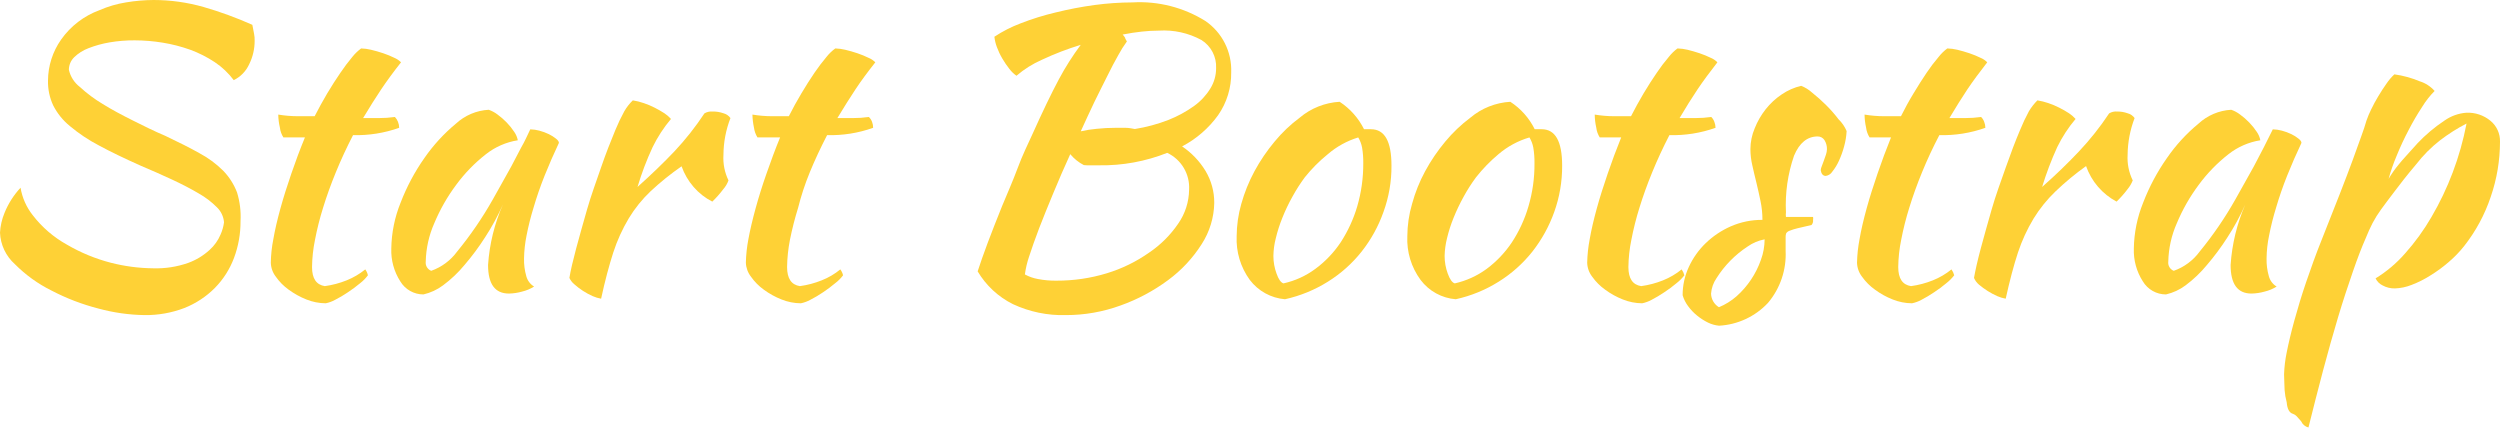
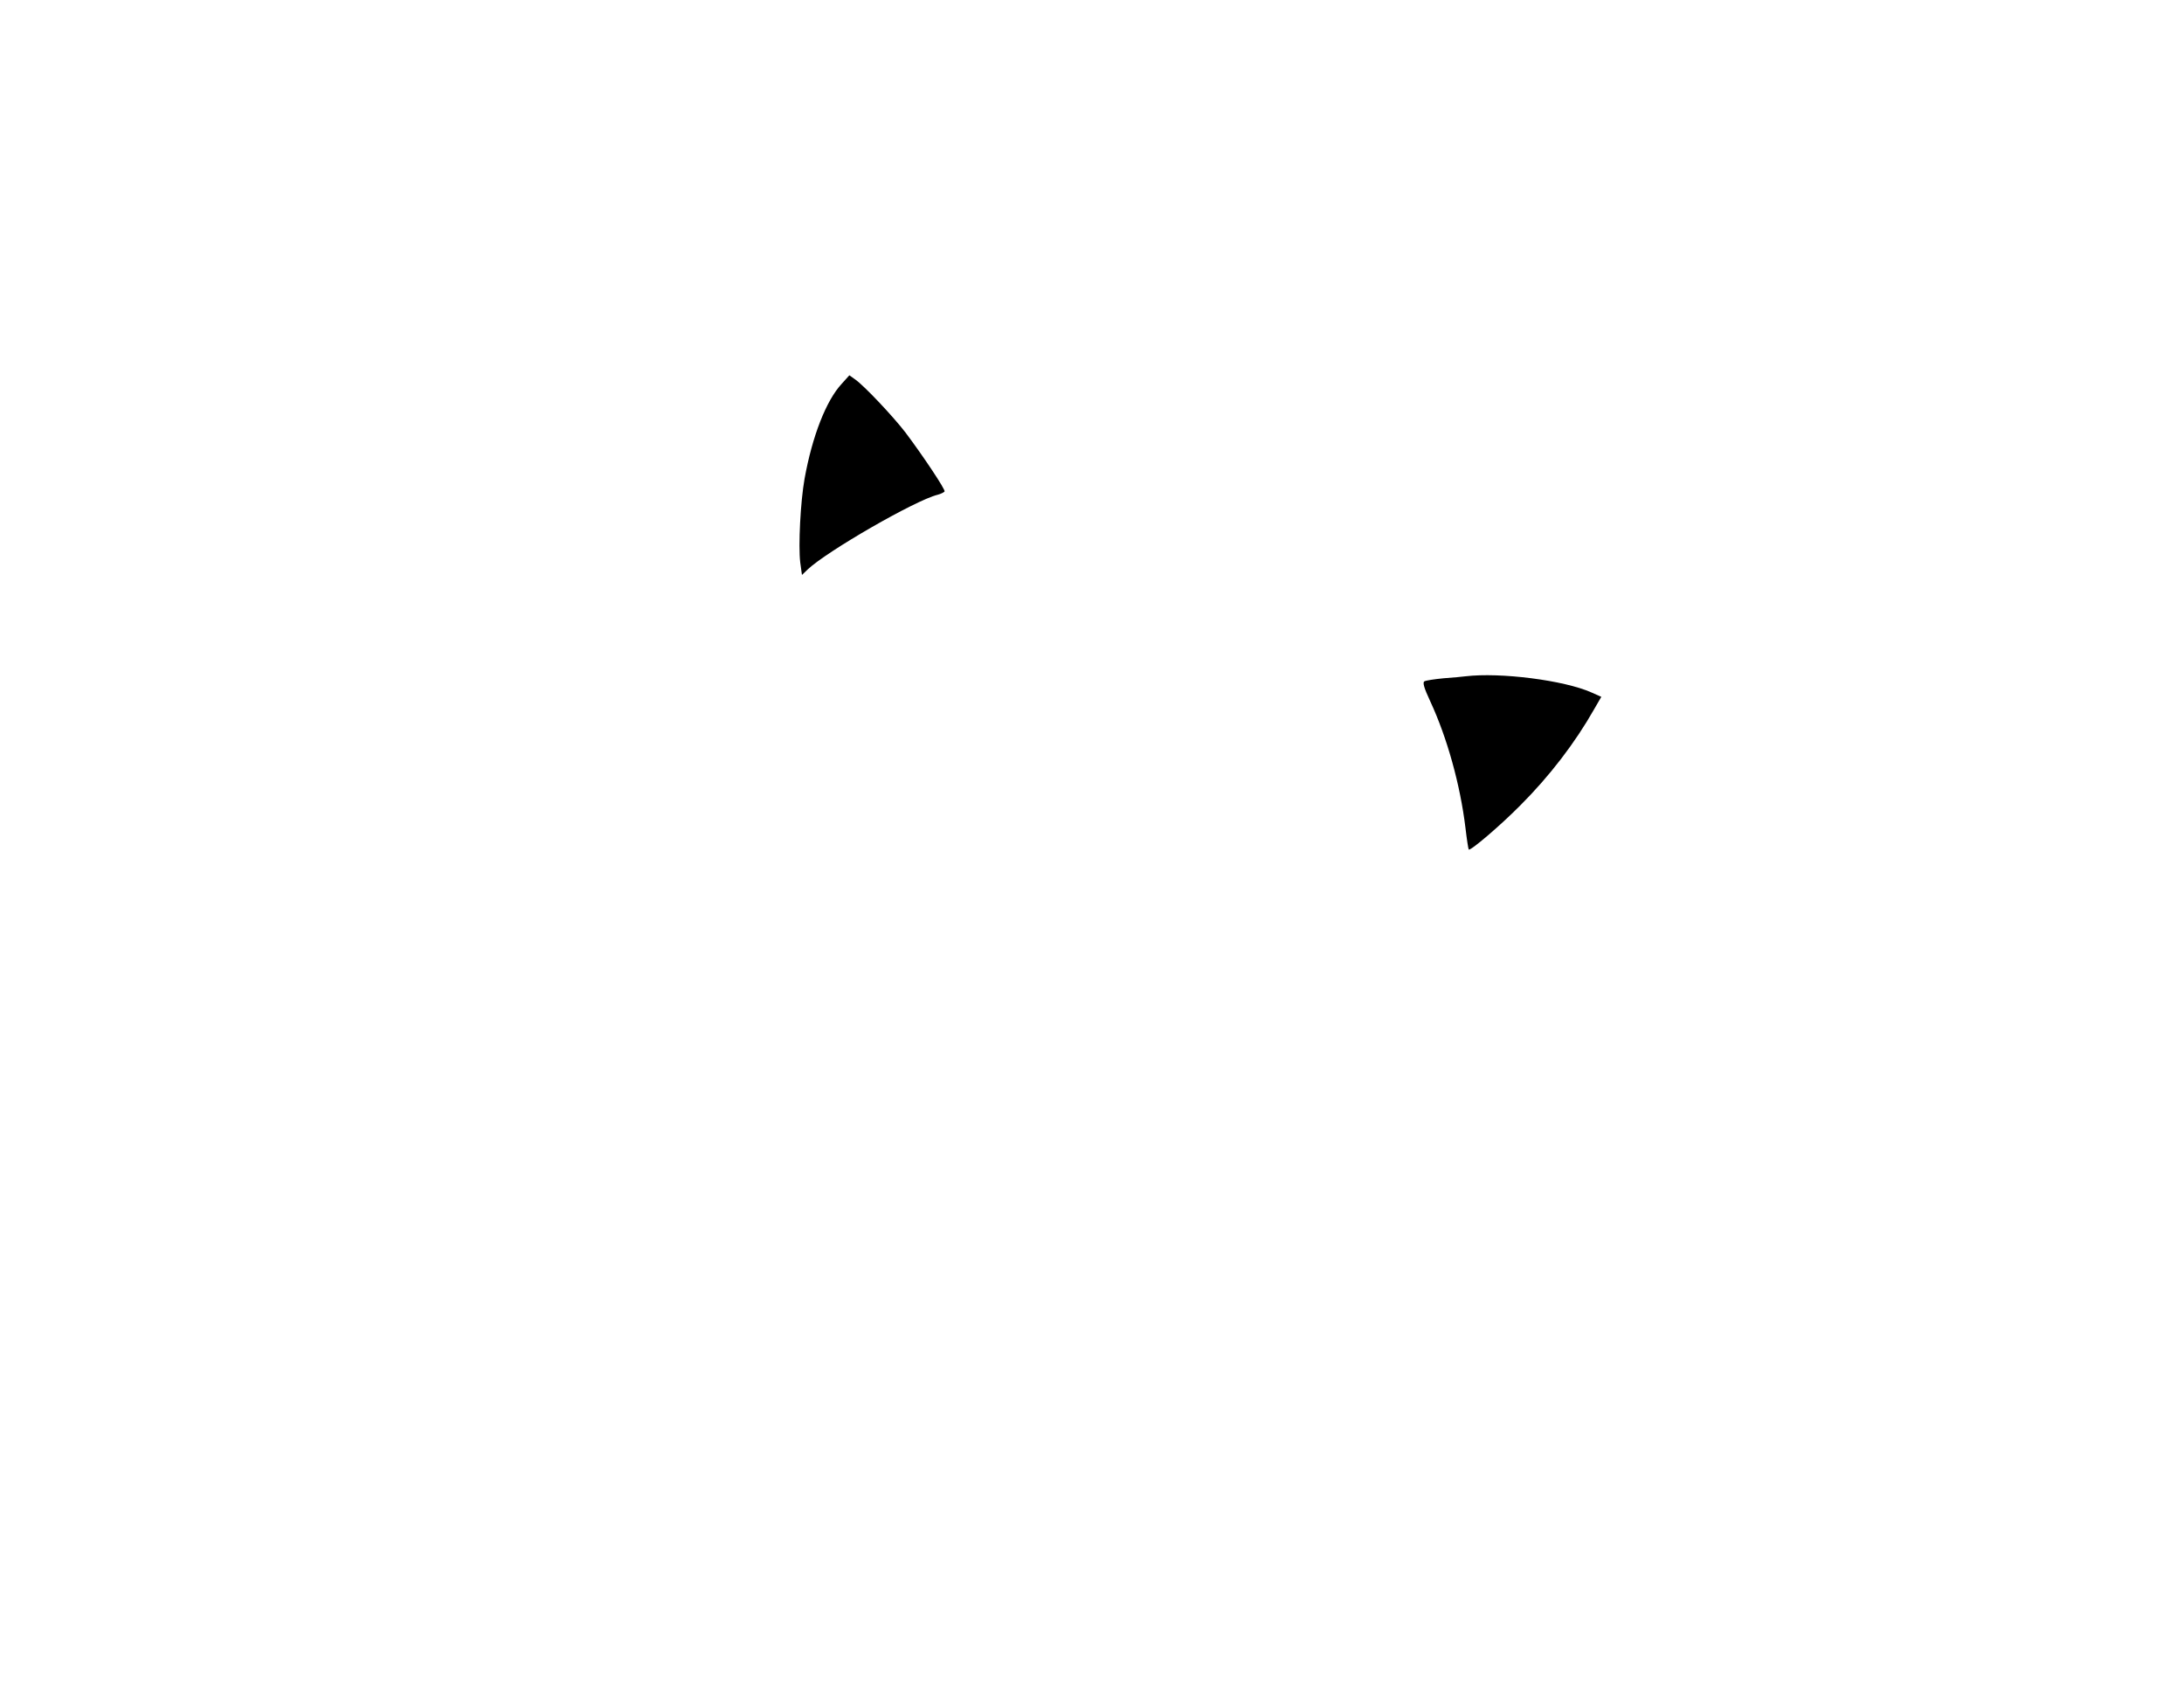
- <svg xmlns="http://www.w3.org/2000/svg" viewBox="0 0 228.66 39.08">
-   <style>.cls-1{fill:#fed136;}</style>
-   <path class="cls-1" d="M23.08,15.17c.07.4.13.68.16.83a2.66,2.66,0,0,1,.05.62,4.76,4.76,0,0,1-.51,2.18,3,3,0,0,1-1.4,1.43,7.12,7.12,0,0,0-1.73-1.64,10.8,10.8,0,0,0-2.25-1.14,14.23,14.23,0,0,0-2.53-.65,16,16,0,0,0-2.55-.21,13,13,0,0,0-2.32.19,9.91,9.91,0,0,0-1.91.53,3.79,3.79,0,0,0-1.31.83,1.61,1.61,0,0,0-.48,1.14,2.73,2.73,0,0,0,1,1.57,12.76,12.76,0,0,0,2.09,1.56c.82.51,1.74,1,2.74,1.5s2,1,3,1.42c1.2.57,2.24,1.09,3.11,1.58a9.31,9.31,0,0,1,2.16,1.59,5.83,5.83,0,0,1,1.28,2A7.5,7.5,0,0,1,22,33.12a9.43,9.43,0,0,1-.6,3.38,7.84,7.84,0,0,1-1.75,2.74,8.21,8.21,0,0,1-2.78,1.83,9.85,9.85,0,0,1-3.65.65A17,17,0,0,1,9,41.12a20,20,0,0,1-4.3-1.65,12.61,12.61,0,0,1-3.33-2.4A4.09,4.09,0,0,1,0,34.18a5.48,5.48,0,0,1,.41-1.8,7.5,7.5,0,0,1,1.47-2.31A5.49,5.49,0,0,0,3,32.59a10.14,10.14,0,0,0,3.13,2.69,15.79,15.79,0,0,0,4,1.65,16.23,16.23,0,0,0,3.87.51,8.83,8.83,0,0,0,3.23-.5,5.89,5.89,0,0,0,1.94-1.18,3.94,3.94,0,0,0,1-1.4,4,4,0,0,0,.32-1.13,2.14,2.14,0,0,0-.65-1.37,7.65,7.65,0,0,0-1.67-1.27c-.69-.41-1.5-.83-2.42-1.26s-1.88-.85-2.87-1.27c-1.48-.66-2.77-1.28-3.84-1.86a14.83,14.83,0,0,1-2.65-1.77,5.88,5.88,0,0,1-1.53-1.9,5.1,5.1,0,0,1-.47-2.26,6.57,6.57,0,0,1,1.2-3.75A7.41,7.41,0,0,1,9.1,13.83a10,10,0,0,1,2.42-.71,15.83,15.83,0,0,1,2.53-.22,16.76,16.76,0,0,1,4.57.64A34.29,34.29,0,0,1,23.08,15.17Z" transform="translate(0 -12.9)" />
-   <path class="cls-1" d="M25.92,25.47a2.16,2.16,0,0,1-.32-.9,5.75,5.75,0,0,1-.15-1.19,11.13,11.13,0,0,0,1.77.15h1.56c.36-.7.74-1.4,1.15-2.09s.82-1.32,1.21-1.89a17.57,17.57,0,0,1,1.09-1.45,4.35,4.35,0,0,1,.8-.77,4.29,4.29,0,0,1,.9.12c.37.09.74.19,1.12.32s.72.27,1,.41a1.89,1.89,0,0,1,.63.42c-.71.9-1.31,1.72-1.82,2.48s-1.06,1.64-1.65,2.62h1.44a10.58,10.58,0,0,0,1.47-.1,1.28,1.28,0,0,1,.28.44,1.5,1.5,0,0,1,.11.55,11.71,11.71,0,0,1-4.22.67c-.59,1.14-1.11,2.27-1.57,3.39s-.85,2.21-1.17,3.25a26.36,26.36,0,0,0-.74,2.94,13.17,13.17,0,0,0-.27,2.49q0,1.56,1.17,1.74a8.46,8.46,0,0,0,2-.53,6.68,6.68,0,0,0,1.7-1,1.42,1.42,0,0,1,.24.54,3.7,3.7,0,0,1-.72.73,12.51,12.51,0,0,1-1.12.83,10.47,10.47,0,0,1-1.17.69,3,3,0,0,1-.85.31,4.85,4.85,0,0,1-1.77-.35,7.38,7.38,0,0,1-1.61-.89,4.93,4.93,0,0,1-1.18-1.19,2.19,2.19,0,0,1-.46-1.29,11.94,11.94,0,0,1,.23-2.14c.15-.87.37-1.8.65-2.82s.62-2.08,1-3.19.79-2.21,1.24-3.3Z" transform="translate(0 -12.9)" />
-   <path class="cls-1" d="M48.5,24.73a3.45,3.45,0,0,1,.83.12,4.92,4.92,0,0,1,.87.32,3.48,3.48,0,0,1,.65.41q.27.21.27.39c-.47,1-.91,2-1.31,3s-.74,2-1,2.89a24.37,24.37,0,0,0-.65,2.58,11.63,11.63,0,0,0-.23,2.09,5.4,5.4,0,0,0,.21,1.64,1.58,1.58,0,0,0,.71.94,3.64,3.64,0,0,1-1.1.46,4.72,4.72,0,0,1-1.2.18c-1.28,0-1.91-.87-1.91-2.62A16.45,16.45,0,0,1,46,31.6a21.14,21.14,0,0,1-1.63,3,22.3,22.3,0,0,1-1.87,2.52A11.21,11.21,0,0,1,40.52,39a4.79,4.79,0,0,1-1.79.83,2.46,2.46,0,0,1-2.12-1.2,5.2,5.2,0,0,1-.82-3,11.6,11.6,0,0,1,.85-4.19,18.86,18.86,0,0,1,2.18-4.09,15.66,15.66,0,0,1,2.88-3.14,4.81,4.81,0,0,1,3-1.27,2.89,2.89,0,0,1,.8.43,6.43,6.43,0,0,1,.85.74,5.91,5.91,0,0,1,.69.86,2,2,0,0,1,.32.76A6.31,6.31,0,0,0,44.45,27a14.3,14.3,0,0,0-2.73,2.81,16.49,16.49,0,0,0-2,3.51,9.17,9.17,0,0,0-.78,3.5.8.8,0,0,0,.5.85,5,5,0,0,0,2.37-1.76,33.44,33.44,0,0,0,3.26-4.76l.79-1.41c.3-.52.6-1.07.91-1.63l.9-1.72C48,25.83,48.24,25.27,48.5,24.73Z" transform="translate(0 -12.9)" />
-   <path class="cls-1" d="M52.08,38.32c.11-.68.32-1.58.62-2.7s.64-2.32,1-3.58.83-2.53,1.27-3.81.89-2.42,1.31-3.43a17,17,0,0,1,.82-1.72,4.49,4.49,0,0,1,.78-1,5.82,5.82,0,0,1,1,.25,7.17,7.17,0,0,1,1,.42,10.06,10.06,0,0,1,.89.51,3,3,0,0,1,.6.52,12.47,12.47,0,0,0-1.68,2.58A26.67,26.67,0,0,0,58.31,30q1.9-1.7,3.38-3.26a26,26,0,0,0,2.74-3.47,1.24,1.24,0,0,1,.74-.17,2.8,2.8,0,0,1,1,.16,1.13,1.13,0,0,1,.64.44,9.39,9.39,0,0,0-.64,3.36,4.67,4.67,0,0,0,.46,2.34,2.52,2.52,0,0,1-.48.81,9.48,9.48,0,0,1-1,1.13A5.64,5.64,0,0,1,63.44,30a5.85,5.85,0,0,1-1.1-1.89,25,25,0,0,0-2.83,2.28,11.89,11.89,0,0,0-2,2.48A15.33,15.33,0,0,0,56.09,36c-.38,1.18-.76,2.59-1.11,4.22a3.32,3.32,0,0,1-.76-.23,6.46,6.46,0,0,1-.89-.48,6.29,6.29,0,0,1-.79-.6A1.65,1.65,0,0,1,52.08,38.32Z" transform="translate(0 -12.9)" />
-   <path class="cls-1" d="M69.28,25.47a2.31,2.31,0,0,1-.32-.9,6.42,6.42,0,0,1-.14-1.19,11.13,11.13,0,0,0,1.77.15h1.56c.35-.7.74-1.4,1.15-2.09s.81-1.32,1.2-1.89a17.48,17.48,0,0,1,1.1-1.45,4.05,4.05,0,0,1,.8-.77,4.46,4.46,0,0,1,.9.12c.37.09.74.19,1.12.32s.72.27,1,.41a1.85,1.85,0,0,1,.64.42c-.71.9-1.32,1.72-1.82,2.48s-1.06,1.64-1.65,2.62H78a10.37,10.37,0,0,0,1.47-.1,1.17,1.17,0,0,1,.29.44,1.49,1.49,0,0,1,.1.55,11.62,11.62,0,0,1-4.21.67c-.59,1.14-1.12,2.27-1.58,3.39S73.26,30.86,73,31.9a28.93,28.93,0,0,0-.75,2.94,14,14,0,0,0-.26,2.49q0,1.56,1.17,1.74a8.38,8.38,0,0,0,2-.53,6.35,6.35,0,0,0,1.7-1,1.47,1.47,0,0,1,.25.54,3.53,3.53,0,0,1-.73.73,12.33,12.33,0,0,1-1.11.83,10.47,10.47,0,0,1-1.17.69,3.1,3.1,0,0,1-.85.31,4.85,4.85,0,0,1-1.77-.35,7.16,7.16,0,0,1-1.61-.89,4.93,4.93,0,0,1-1.18-1.19,2.2,2.2,0,0,1-.47-1.29,13,13,0,0,1,.23-2.14c.16-.87.38-1.8.66-2.82s.61-2.08,1-3.19.79-2.21,1.24-3.3Z" transform="translate(0 -12.9)" />
-   <path class="cls-1" d="M112.61,19.52a6.68,6.68,0,0,1-1.2,3.92,9.49,9.49,0,0,1-3.29,2.85,7.24,7.24,0,0,1,2.14,2.24,5.61,5.61,0,0,1,.8,2.93,7.17,7.17,0,0,1-1.15,3.77,12.21,12.21,0,0,1-3.07,3.29,16.72,16.72,0,0,1-4.35,2.32,14.54,14.54,0,0,1-5,.88,10.74,10.74,0,0,1-4.84-1,7.78,7.78,0,0,1-3.23-3q.34-1.06.93-2.64c.39-1,.82-2.16,1.3-3.32s1-2.33,1.43-3.49.94-2.2,1.36-3.12c.9-2,1.7-3.67,2.41-5a24.86,24.86,0,0,1,2-3.15,26.71,26.71,0,0,0-3.54,1.36,9.33,9.33,0,0,0-2.34,1.47,2.91,2.91,0,0,1-.65-.63,8.15,8.15,0,0,1-.64-.94,6.29,6.29,0,0,1-.5-1.05,3.94,3.94,0,0,1-.23-.95,12,12,0,0,1,2.39-1.22,23.75,23.75,0,0,1,3.21-1,33.74,33.74,0,0,1,3.55-.68,26.83,26.83,0,0,1,3.49-.24,11.36,11.36,0,0,1,6.66,1.7A5.44,5.44,0,0,1,112.61,19.52ZM99.13,28a4,4,0,0,1-1.24-1c-.55,1.2-1.06,2.38-1.54,3.54s-.92,2.23-1.3,3.22-.68,1.86-.92,2.59A8.69,8.69,0,0,0,93.74,38a3.87,3.87,0,0,0,1.19.42,8.25,8.25,0,0,0,1.72.15,15.56,15.56,0,0,0,4.6-.68A13.63,13.63,0,0,0,105.11,36a9.93,9.93,0,0,0,2.65-2.64,5.53,5.53,0,0,0,1-3.11,3.51,3.51,0,0,0-2-3.37,16.2,16.2,0,0,1-6.23,1.14h-.76A3.79,3.79,0,0,1,99.13,28ZM106,15.7a14.6,14.6,0,0,0-1.57.09c-.56.06-1.14.15-1.75.27a1.33,1.33,0,0,1,.23.3c0,.1.11.21.16.33a10.77,10.77,0,0,0-.78,1.24c-.31.55-.65,1.18-1,1.9s-.77,1.51-1.19,2.39-.83,1.77-1.25,2.69a10.89,10.89,0,0,1,1.47-.23,16.47,16.47,0,0,1,1.71-.09c.31,0,.61,0,.91,0s.58.06.86.11a15.06,15.06,0,0,0,3.07-.83,10.86,10.86,0,0,0,2.35-1.28A5.48,5.48,0,0,0,110.7,21a3.51,3.51,0,0,0,.53-1.87,2.87,2.87,0,0,0-1.34-2.57A7.22,7.22,0,0,0,106,15.7Z" transform="translate(0 -12.9)" />
-   <path class="cls-1" d="M117.53,40.27a4.51,4.51,0,0,1-3.22-1.77,6.31,6.31,0,0,1-1.2-4,11,11,0,0,1,.42-2.94,14.51,14.51,0,0,1,1.21-3,16.37,16.37,0,0,1,1.84-2.71,13.15,13.15,0,0,1,2.3-2.19,6.21,6.21,0,0,1,3.65-1.45,6.4,6.4,0,0,1,2.23,2.51l.32,0,.31,0c1.26,0,1.88,1.11,1.88,3.33a12.13,12.13,0,0,1-.73,4.23,12.61,12.61,0,0,1-2,3.63,12.09,12.09,0,0,1-3.08,2.75A12.45,12.45,0,0,1,117.53,40.27Zm1.81-11.15a15.33,15.33,0,0,0-1.13,1.77,16.13,16.13,0,0,0-.92,1.93,13,13,0,0,0-.6,1.87,6.79,6.79,0,0,0-.22,1.62,4.65,4.65,0,0,0,.29,1.62c.18.52.4.82.63.89a7.68,7.68,0,0,0,2.92-1.33,9.7,9.7,0,0,0,2.31-2.42,12.49,12.49,0,0,0,1.52-3.3,13.82,13.82,0,0,0,.55-3.93,7.84,7.84,0,0,0-.11-1.45,2.8,2.8,0,0,0-.35-.92A7.71,7.71,0,0,0,121.45,27,13.82,13.82,0,0,0,119.34,29.12Z" transform="translate(0 -12.9)" />
-   <path class="cls-1" d="M133.15,40.27a4.47,4.47,0,0,1-3.22-1.77,6.25,6.25,0,0,1-1.21-4,10.62,10.62,0,0,1,.43-2.94,13.93,13.93,0,0,1,1.2-3,16.37,16.37,0,0,1,1.84-2.71,13.51,13.51,0,0,1,2.3-2.19,6.23,6.23,0,0,1,3.65-1.45,6.33,6.33,0,0,1,2.23,2.51l.32,0,.32,0c1.25,0,1.87,1.11,1.87,3.33a12.36,12.36,0,0,1-.72,4.23,12.87,12.87,0,0,1-2,3.63,12.09,12.09,0,0,1-3.08,2.75A12.39,12.39,0,0,1,133.15,40.27ZM135,29.12a15.33,15.33,0,0,0-1.13,1.77,17.83,17.83,0,0,0-.92,1.93,13,13,0,0,0-.6,1.87,7.34,7.34,0,0,0-.22,1.62,4.65,4.65,0,0,0,.29,1.62c.19.52.4.82.64.89a7.82,7.82,0,0,0,2.92-1.33,9.84,9.84,0,0,0,2.3-2.42,12.18,12.18,0,0,0,1.52-3.3,13.48,13.48,0,0,0,.55-3.93,7.84,7.84,0,0,0-.11-1.45,2.8,2.8,0,0,0-.35-.92A7.71,7.71,0,0,0,137.06,27,14.28,14.28,0,0,0,135,29.12Z" transform="translate(0 -12.9)" />
-   <path class="cls-1" d="M146.32,25.47a2.16,2.16,0,0,1-.32-.9,5.66,5.66,0,0,1-.14-1.19,10.94,10.94,0,0,0,1.77.15h1.55c.36-.7.74-1.4,1.15-2.09s.82-1.32,1.21-1.89a15.52,15.52,0,0,1,1.1-1.45,4.07,4.07,0,0,1,.79-.77,4.46,4.46,0,0,1,.91.12c.36.09.73.19,1.11.32s.72.27,1,.41a1.79,1.79,0,0,1,.63.42c-.7.9-1.31,1.72-1.82,2.48s-1.06,1.64-1.64,2.62h1.43a10.58,10.58,0,0,0,1.47-.1,1.15,1.15,0,0,1,.28.44,1.5,1.5,0,0,1,.11.55,11.67,11.67,0,0,1-4.22.67c-.59,1.14-1.11,2.27-1.57,3.39s-.85,2.21-1.17,3.25a26.36,26.36,0,0,0-.74,2.94,13.17,13.17,0,0,0-.27,2.49q0,1.56,1.17,1.74a8.46,8.46,0,0,0,2-.53,6.51,6.51,0,0,0,1.7-1,1.66,1.66,0,0,1,.25.54,4.13,4.13,0,0,1-.73.73,11.22,11.22,0,0,1-1.12.83,11.36,11.36,0,0,1-1.16.69,3.1,3.1,0,0,1-.85.31,4.85,4.85,0,0,1-1.77-.35,7.16,7.16,0,0,1-1.61-.89,5,5,0,0,1-1.19-1.19,2.19,2.19,0,0,1-.46-1.29,13,13,0,0,1,.23-2.14c.15-.87.37-1.8.65-2.82s.62-2.08,1-3.19.79-2.21,1.23-3.3Z" transform="translate(0 -12.9)" />
-   <path class="cls-1" d="M168.9,24.89a6.59,6.59,0,0,1-.23,1.4,8.34,8.34,0,0,1-.47,1.31,4.63,4.63,0,0,1-.61,1,.84.84,0,0,1-.6.39c-.26,0-.41-.2-.46-.53a1.13,1.13,0,0,1,.09-.34c.06-.15.12-.32.19-.51s.14-.38.2-.57a1.65,1.65,0,0,0,.09-.49,1.51,1.51,0,0,0-.23-.84.73.73,0,0,0-.62-.33c-.95,0-1.67.59-2.16,1.76a13.82,13.82,0,0,0-.74,5.18,1.57,1.57,0,0,0,0,.42h2.48a.85.85,0,0,1,0,.28.59.59,0,0,1-.14.46l-1.29.3a5.39,5.39,0,0,0-.73.23.59.59,0,0,0-.3.23,1,1,0,0,0-.05.33c0,.19,0,.38,0,.57s0,.42,0,.7a6.88,6.88,0,0,1-1.61,4.76,6.61,6.61,0,0,1-4.48,2.09,2.94,2.94,0,0,1-1-.28,5.19,5.19,0,0,1-1-.64,4.54,4.54,0,0,1-.83-.87,3.1,3.1,0,0,1-.5-1,6.11,6.11,0,0,1,.57-2.59,7.21,7.21,0,0,1,1.54-2.17,7.86,7.86,0,0,1,2.3-1.54,7.11,7.11,0,0,1,2.89-.59,8.42,8.42,0,0,0-.18-1.74c-.12-.57-.24-1.12-.37-1.65s-.26-1.06-.37-1.57a6.56,6.56,0,0,1-.18-1.51,4.93,4.93,0,0,1,.39-1.9,7,7,0,0,1,1-1.74,6.42,6.42,0,0,1,1.48-1.37,5.33,5.33,0,0,1,1.77-.78,3.23,3.23,0,0,1,1,.62,14.82,14.82,0,0,1,1.29,1.15,12.13,12.13,0,0,1,1.13,1.29A3.24,3.24,0,0,1,168.9,24.89ZM157.22,41a5.82,5.82,0,0,0,1.61-1,8,8,0,0,0,2.23-3.33,5.54,5.54,0,0,0,.34-1.88,4,4,0,0,0-1.56.66A9.54,9.54,0,0,0,157,38.34a2.86,2.86,0,0,0-.5,1.42A1.5,1.5,0,0,0,157.22,41Z" transform="translate(0 -12.9)" />
-   <path class="cls-1" d="M171,25.47a2.16,2.16,0,0,1-.32-.9,5.66,5.66,0,0,1-.14-1.19,10.94,10.94,0,0,0,1.77.15h1.56c.35-.7.73-1.4,1.15-2.09s.81-1.32,1.2-1.89a15.52,15.52,0,0,1,1.1-1.45,4.07,4.07,0,0,1,.79-.77,4.46,4.46,0,0,1,.91.12c.36.09.73.19,1.11.32s.72.27,1,.41a1.79,1.79,0,0,1,.63.42c-.7.9-1.31,1.72-1.82,2.48s-1.05,1.64-1.64,2.62h1.43a10.58,10.58,0,0,0,1.47-.1,1.15,1.15,0,0,1,.28.44,1.5,1.5,0,0,1,.11.55,11.66,11.66,0,0,1-4.21.67c-.6,1.14-1.12,2.27-1.58,3.39s-.85,2.21-1.17,3.25a26.36,26.36,0,0,0-.74,2.94,13.17,13.17,0,0,0-.27,2.49q0,1.56,1.17,1.74a8.46,8.46,0,0,0,2-.53,6.51,6.51,0,0,0,1.7-1,1.66,1.66,0,0,1,.25.54,4.13,4.13,0,0,1-.73.73,11.22,11.22,0,0,1-1.12.83,11.36,11.36,0,0,1-1.16.69,3.1,3.1,0,0,1-.85.31,4.85,4.85,0,0,1-1.77-.35,7.16,7.16,0,0,1-1.61-.89,5,5,0,0,1-1.19-1.19,2.19,2.19,0,0,1-.46-1.29,13,13,0,0,1,.23-2.14c.15-.87.37-1.8.65-2.82s.62-2.08,1-3.19.79-2.21,1.23-3.3Z" transform="translate(0 -12.9)" />
-   <path class="cls-1" d="M180.55,38.32c.12-.68.32-1.58.62-2.7s.64-2.32,1-3.58.83-2.53,1.28-3.81.88-2.42,1.31-3.43a17.28,17.28,0,0,1,.81-1.72,5.13,5.13,0,0,1,.78-1,6.15,6.15,0,0,1,1,.25,7.54,7.54,0,0,1,1,.42,8.8,8.8,0,0,1,.89.51,3,3,0,0,1,.6.52,12.47,12.47,0,0,0-1.68,2.58A29.42,29.42,0,0,0,186.78,30c1.28-1.13,2.4-2.22,3.38-3.26a26.08,26.08,0,0,0,2.75-3.47,1.22,1.22,0,0,1,.74-.17,2.75,2.75,0,0,1,.95.16,1.13,1.13,0,0,1,.64.44,9.61,9.61,0,0,0-.64,3.36,4.66,4.66,0,0,0,.47,2.34,3,3,0,0,1-.48.81,9.57,9.57,0,0,1-1,1.13,5.88,5.88,0,0,1-2.79-3.25A25.16,25.16,0,0,0,188,30.41a12.57,12.57,0,0,0-2,2.48A15.32,15.32,0,0,0,184.57,36c-.39,1.18-.76,2.59-1.12,4.22a3.47,3.47,0,0,1-.76-.23A7,7,0,0,1,181,38.93,1.65,1.65,0,0,1,180.55,38.32Z" transform="translate(0 -12.9)" />
-   <path class="cls-1" d="M207.88,24.73a3.45,3.45,0,0,1,.83.12,4.92,4.92,0,0,1,.87.32,3.48,3.48,0,0,1,.65.41q.27.21.27.39c-.47,1-.91,2-1.31,3s-.74,2-1,2.89a24.37,24.37,0,0,0-.65,2.58,10.79,10.79,0,0,0-.23,2.09,5.4,5.4,0,0,0,.21,1.64,1.58,1.58,0,0,0,.71.94,3.64,3.64,0,0,1-1.1.46,4.72,4.72,0,0,1-1.2.18c-1.28,0-1.91-.87-1.91-2.62a16.7,16.7,0,0,1,1.34-5.52,21.14,21.14,0,0,1-1.63,3,22.3,22.3,0,0,1-1.87,2.52A11.21,11.21,0,0,1,199.9,39a4.79,4.79,0,0,1-1.79.83,2.46,2.46,0,0,1-2.12-1.2,5.2,5.2,0,0,1-.82-3,11.6,11.6,0,0,1,.85-4.19,18.86,18.86,0,0,1,2.18-4.09,15.37,15.37,0,0,1,2.88-3.14,4.81,4.81,0,0,1,3-1.27,2.89,2.89,0,0,1,.8.43,6.43,6.43,0,0,1,.85.74,5.91,5.91,0,0,1,.69.86,2,2,0,0,1,.32.76A6.31,6.31,0,0,0,203.83,27a14.3,14.3,0,0,0-2.73,2.81,16.49,16.49,0,0,0-2,3.51,9.17,9.17,0,0,0-.78,3.5.8.8,0,0,0,.5.85,5,5,0,0,0,2.37-1.76,33.44,33.44,0,0,0,3.26-4.76l.79-1.41c.3-.52.6-1.07.91-1.63l.9-1.72C207.34,25.83,207.62,25.27,207.88,24.73Z" transform="translate(0 -12.9)" />
-   <path class="cls-1" d="M209.72,50.75c-.33-.09-.52-.45-.57-1.06a5.94,5.94,0,0,1-.19-1.1c0-.42-.05-.91-.05-1.45a11.83,11.83,0,0,1,.24-2c.17-.86.4-1.83.7-2.92s.65-2.26,1.08-3.52.89-2.54,1.41-3.84c.64-1.63,1.19-3,1.67-4.23s.86-2.23,1.18-3.1.58-1.59.78-2.16.36-1,.48-1.45a8.64,8.64,0,0,1,.42-1,13.36,13.36,0,0,1,.66-1.22c.24-.41.5-.8.76-1.17a4.92,4.92,0,0,1,.71-.83,9.44,9.44,0,0,1,2.33.64,3,3,0,0,1,1.35.88,7.92,7.92,0,0,0-1.13,1.44,23.25,23.25,0,0,0-1.24,2.12,25.29,25.29,0,0,0-1.1,2.36,17.08,17.08,0,0,0-.74,2.12,10.32,10.32,0,0,1,.92-1.31c.37-.47,1-1.12,1.73-1.95a14.22,14.22,0,0,1,2.46-2.07,4,4,0,0,1,2-.72,3.23,3.23,0,0,1,2.21.74,2.39,2.39,0,0,1,.87,1.91,15.52,15.52,0,0,1-.85,5.05,15,15,0,0,1-2.44,4.51A10.39,10.39,0,0,1,224,36.84a12.57,12.57,0,0,1-1.7,1.25,9.34,9.34,0,0,1-1.73.87,4.5,4.5,0,0,1-1.52.32,2.24,2.24,0,0,1-1.12-.27,1.36,1.36,0,0,1-.65-.65,11.69,11.69,0,0,0,2.69-2.27,20.19,20.19,0,0,0,2.42-3.34,26.61,26.61,0,0,0,1.95-4.09,27.19,27.19,0,0,0,1.26-4.46,16,16,0,0,0-2.43,1.54A12.33,12.33,0,0,0,221,27.92c-.85,1-1.52,1.87-2,2.51s-.9,1.18-1.22,1.63a10.31,10.31,0,0,0-.78,1.25c-.2.39-.42.87-.65,1.44-.33.75-.72,1.75-1.15,3s-.89,2.62-1.35,4.16-.92,3.17-1.38,4.9-.9,3.47-1.33,5.19a1,1,0,0,1-.67-.57c-.19-.21-.33-.36-.41-.46A.81.81,0,0,0,209.72,50.75Z" transform="translate(0 -12.9)" />
+ <svg xmlns="http://www.w3.org/2000/svg" version="1.0" width="1000pt" height="776pt" viewBox="0 0 1000 776" preserveAspectRatio="xMidYMid meet">
+   <g transform="translate(0,776) scale(0.1,-0.1)" fill="#000000" stroke="none">
+     <path d="M3854 6003 c-71 -76 -135 -240 -170 -434 -19 -106 -29 -307 -20 -383 l8 -58 26 25 c87 83 495 318 595 342 15 4 29 11 32 15 5 8 -100 165 -179 270 -57 74 -187 212 -229 242 l-28 20 -35 -39z" />
+     <path d="M6710 4664 c-14 -2 -59 -6 -100 -9 -42 -4 -81 -10 -88 -14 -9 -5 -2 -30 27 -92 77 -166 137 -381 161 -579 6 -52 13 -96 15 -99 8 -7 146 111 236 202 135 135 251 287 338 440 l33 57 -45 20 c-125 56 -418 93 -577 74z" />
+   </g>
</svg>
